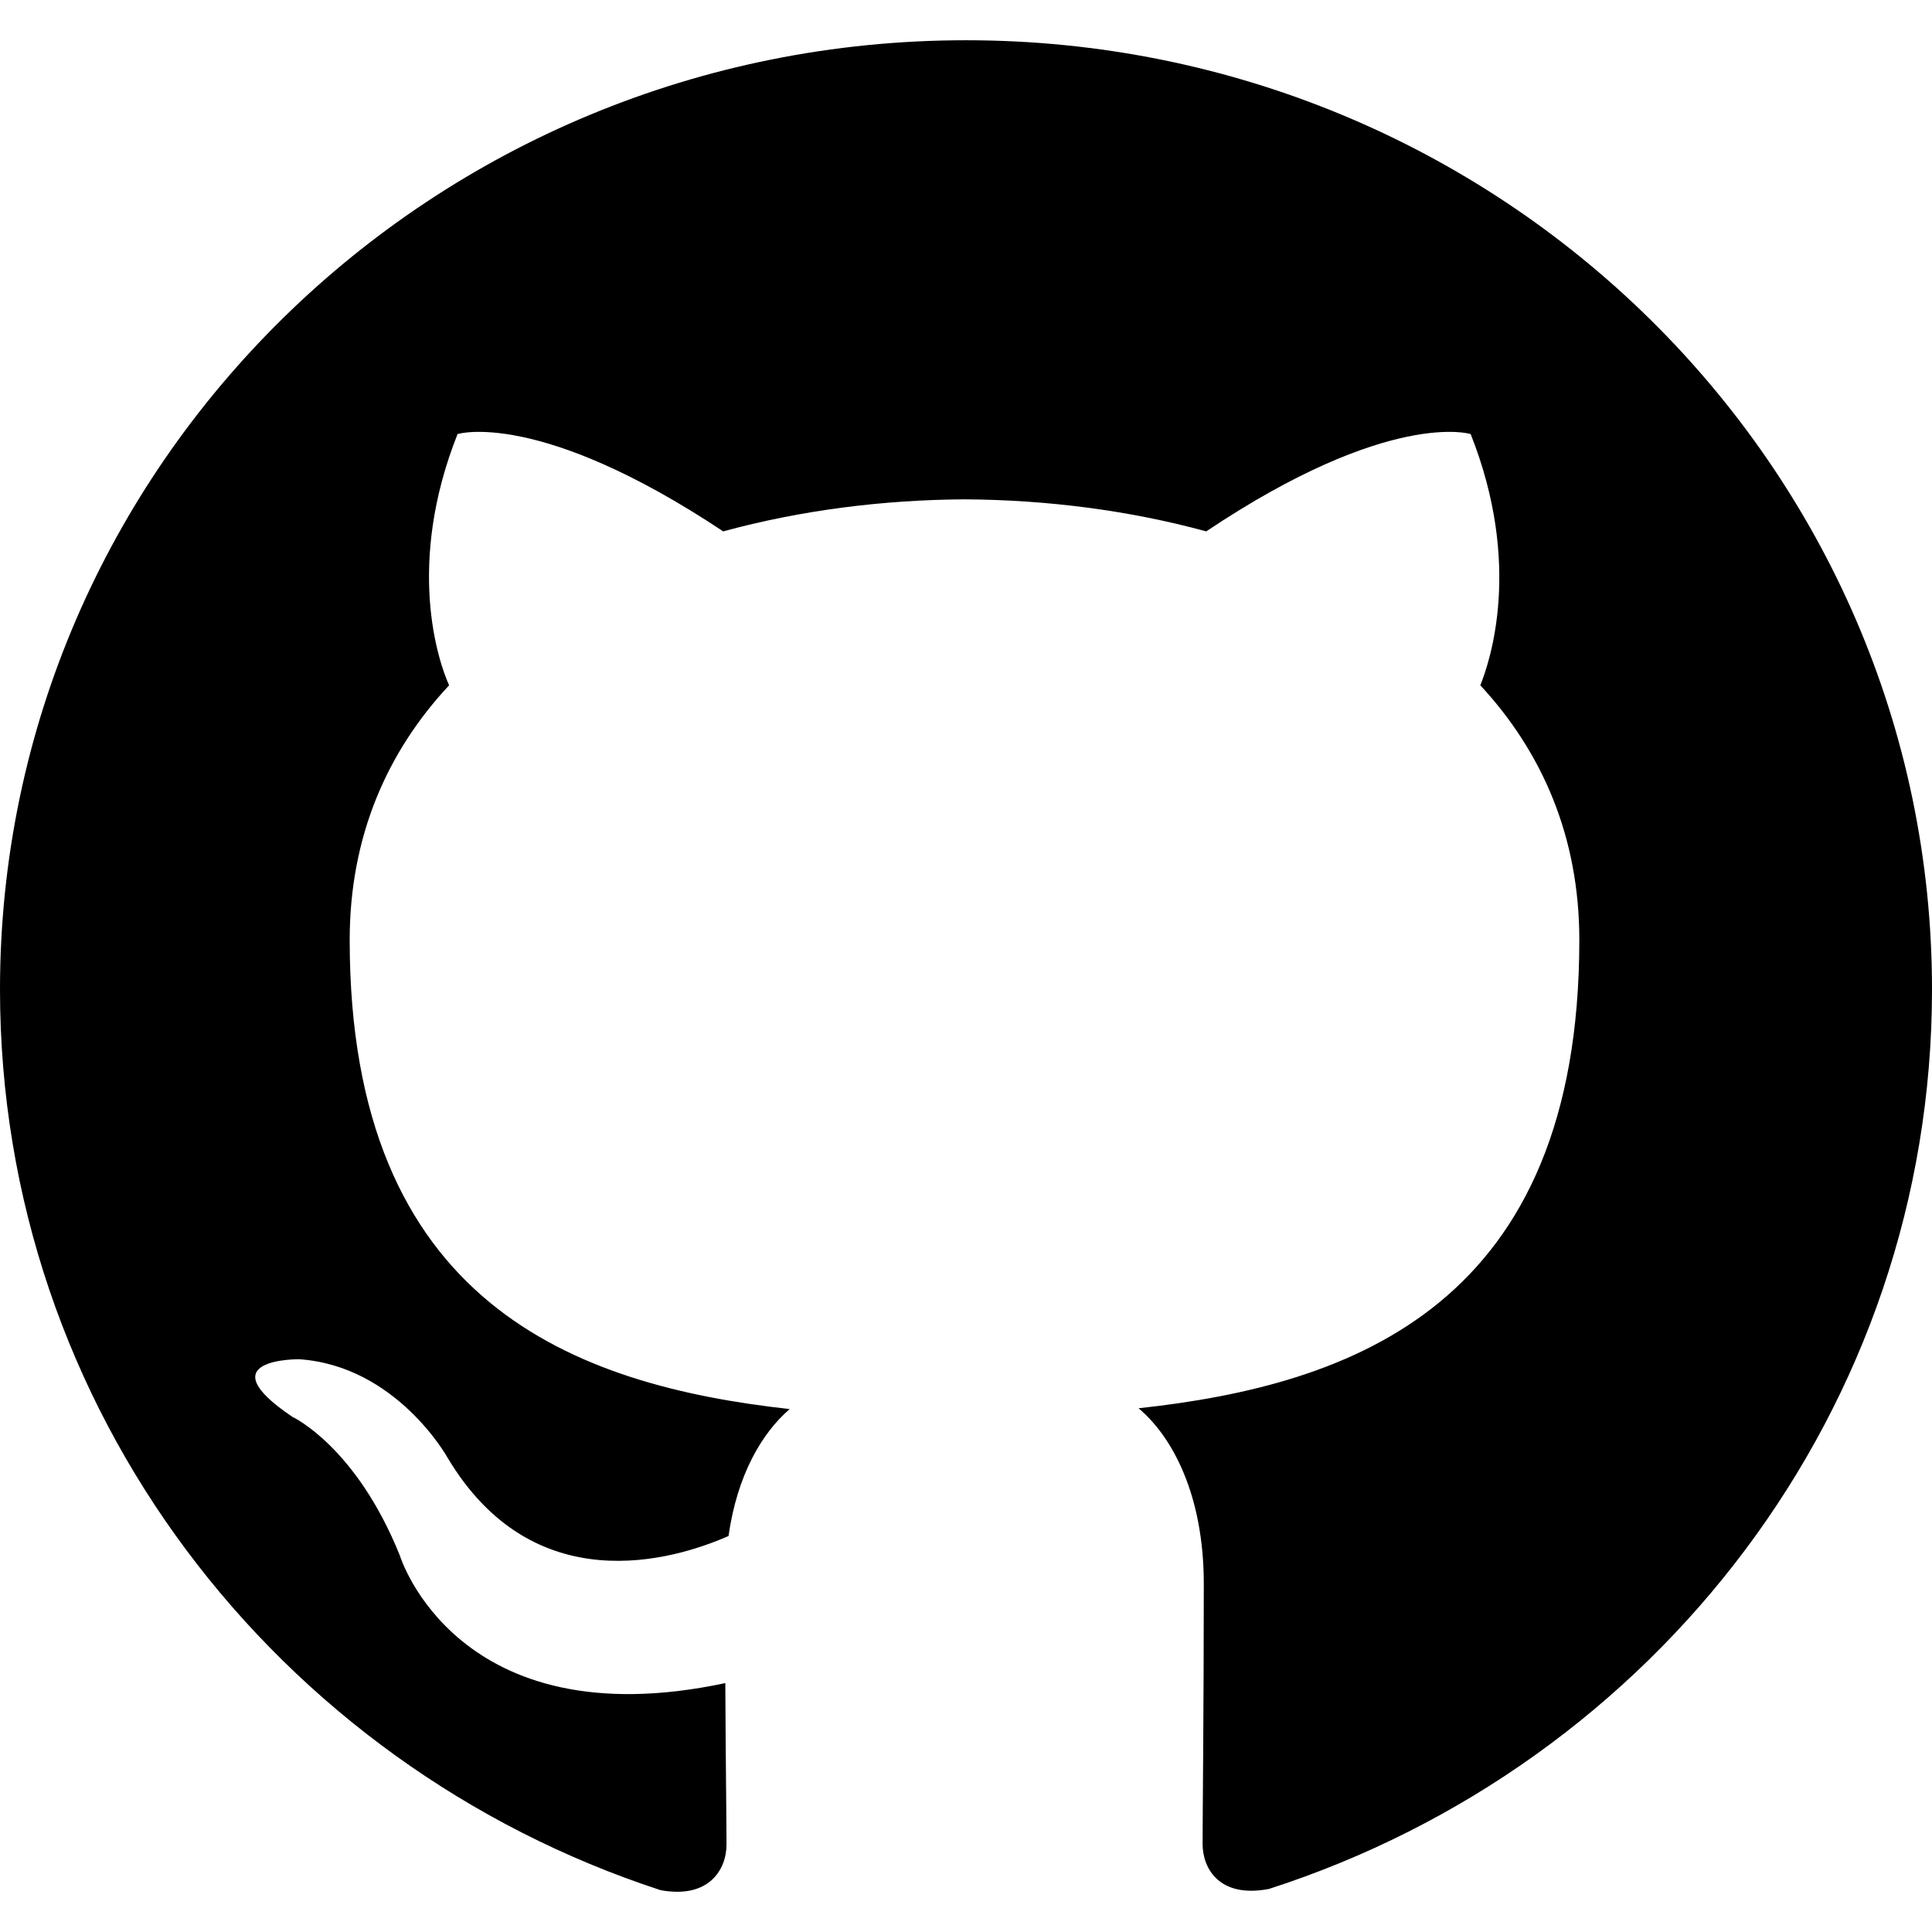
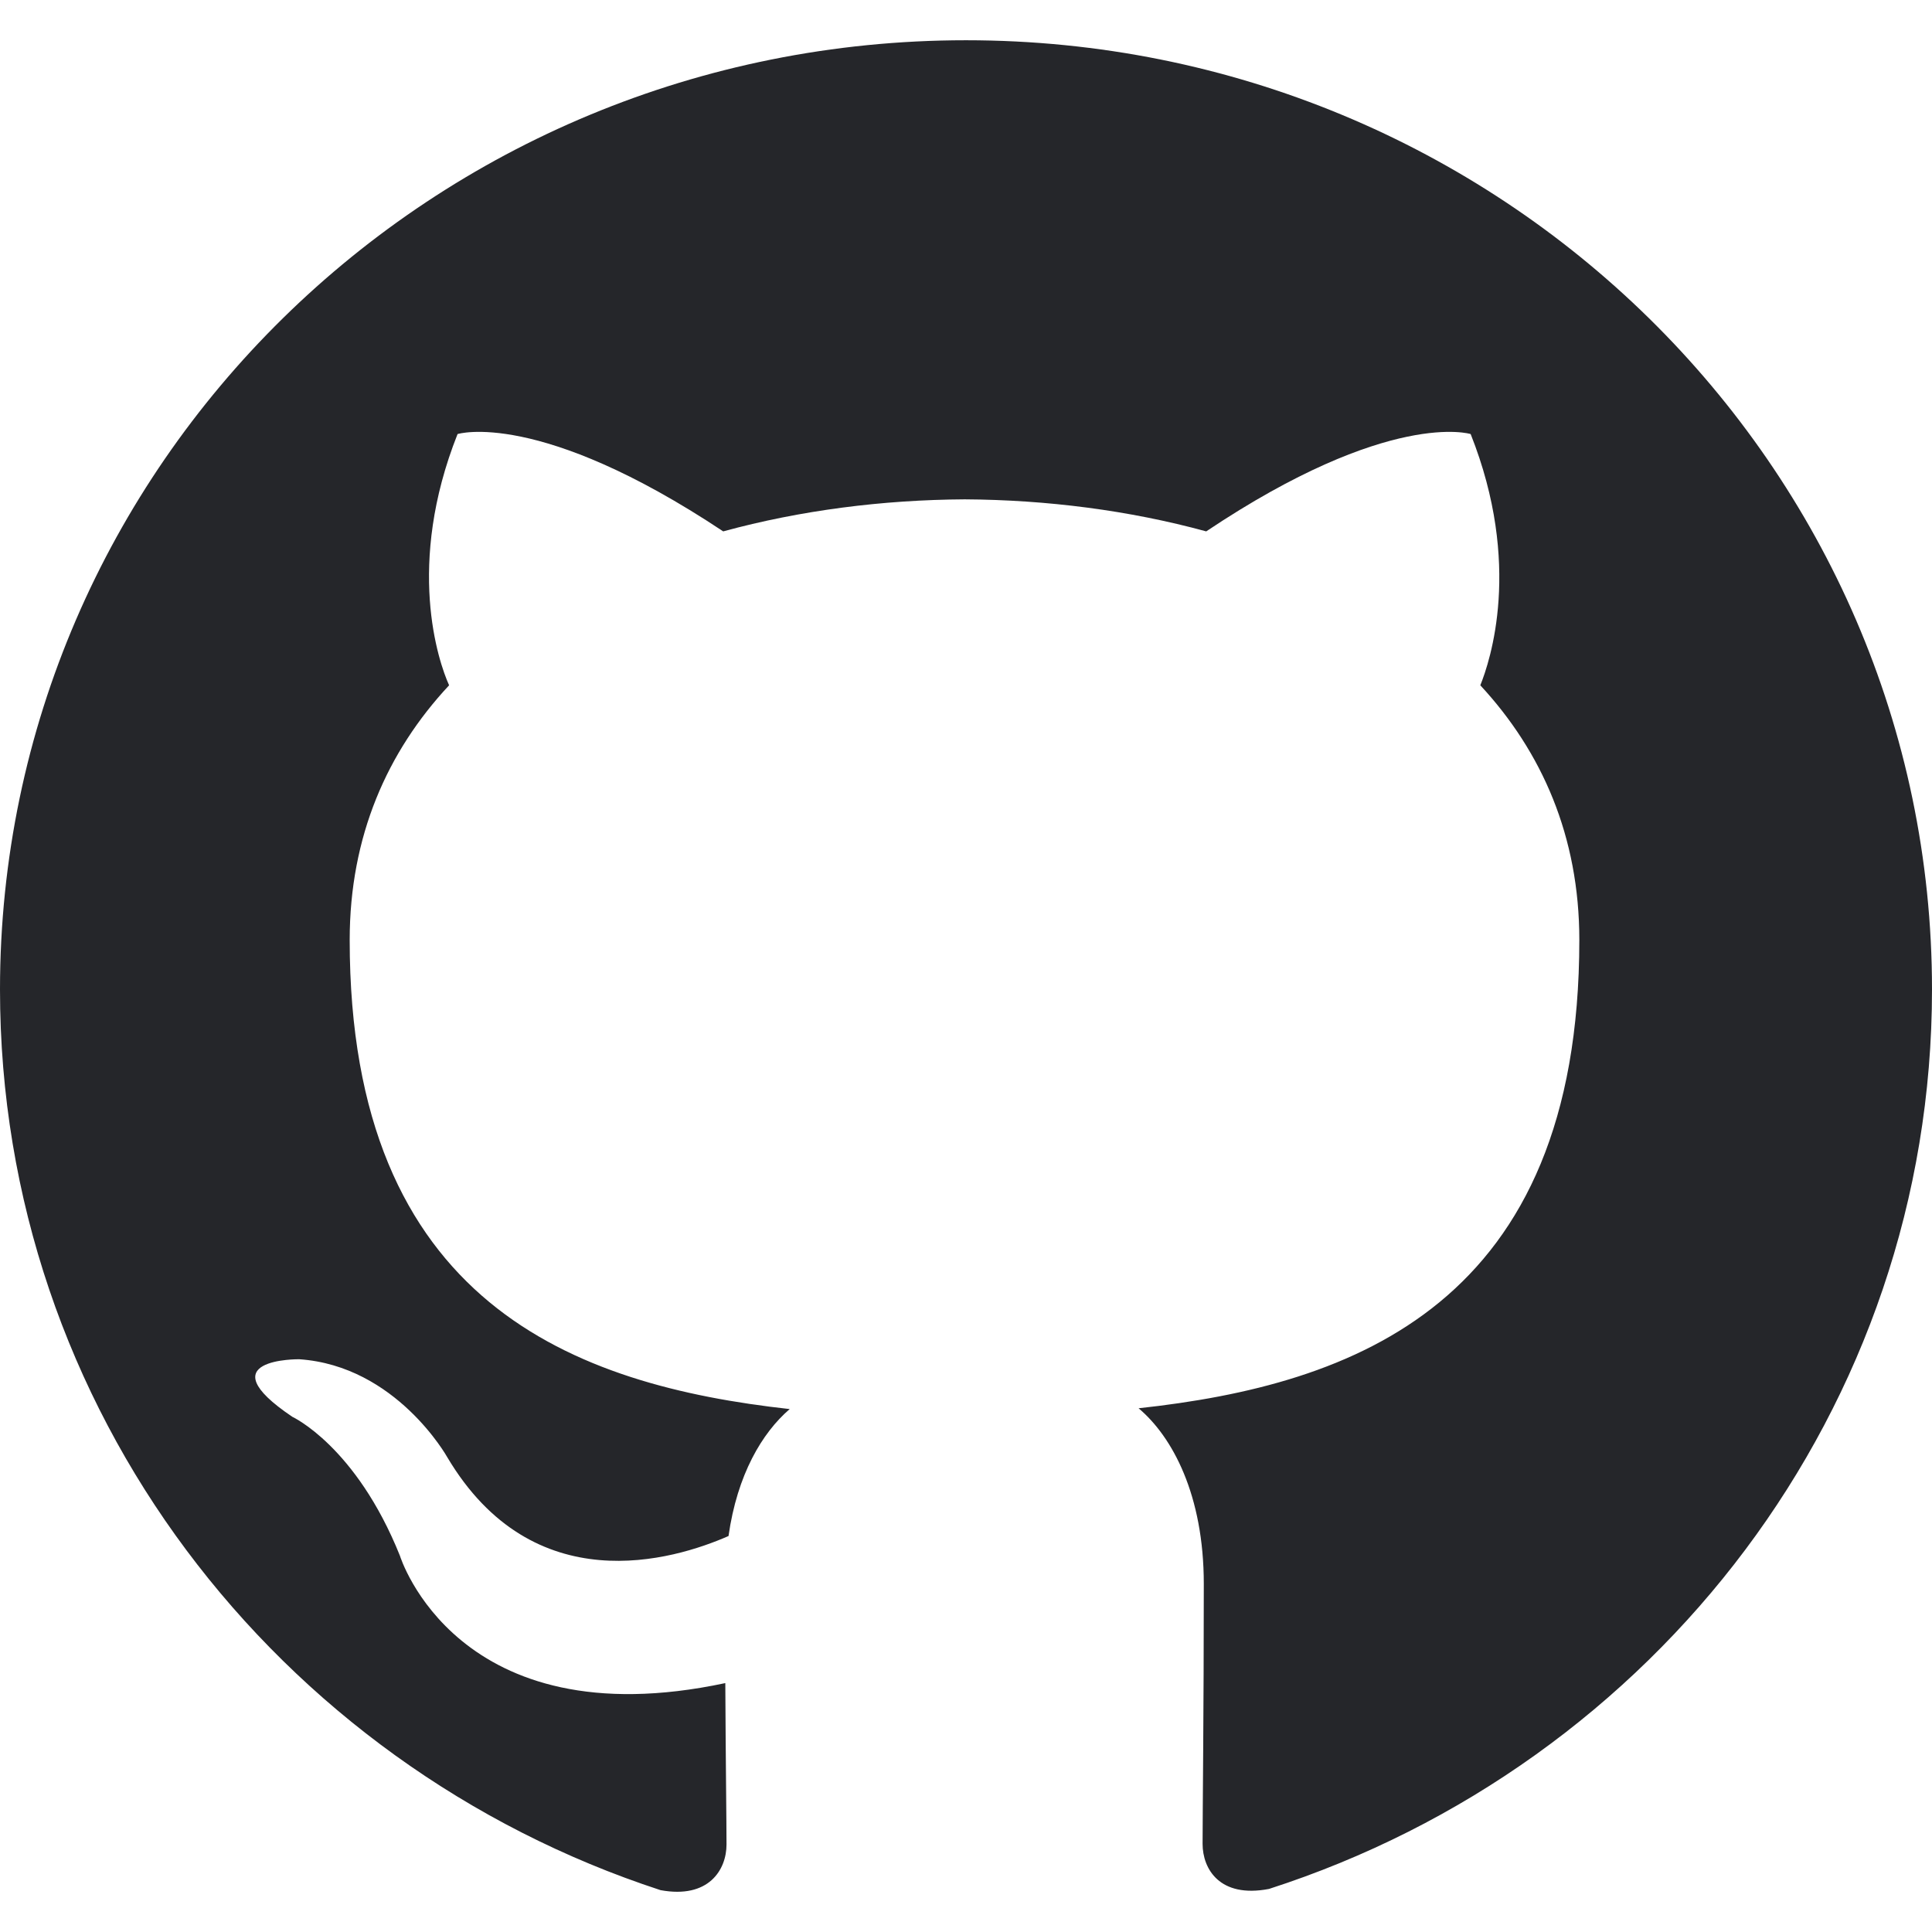
- <svg xmlns="http://www.w3.org/2000/svg" id="Bold" enable-background="new 0 0 24 24" height="512" viewBox="0 0 24 24" width="512">
+ <svg xmlns="http://www.w3.org/2000/svg" id="Bold" enable-background="new 0 0 24 24" height="512" viewBox="0 0 24 24" width="512" fill="#25262A">
  <path d="m12 .5c-6.63 0-12 5.28-12 11.792 0 5.211 3.438 9.63 8.205 11.188.6.111.82-.254.82-.567 0-.28-.01-1.022-.015-2.005-3.338.711-4.042-1.582-4.042-1.582-.546-1.361-1.335-1.725-1.335-1.725-1.087-.731.084-.716.084-.716 1.205.082 1.838 1.215 1.838 1.215 1.07 1.803 2.809 1.282 3.495.981.108-.763.417-1.282.76-1.577-2.665-.295-5.466-1.309-5.466-5.827 0-1.287.465-2.339 1.235-3.164-.135-.298-.54-1.497.105-3.121 0 0 1.005-.316 3.3 1.209.96-.262 1.98-.392 3-.398 1.02.006 2.04.136 3 .398 2.28-1.525 3.285-1.209 3.285-1.209.645 1.624.24 2.823.12 3.121.765.825 1.23 1.877 1.23 3.164 0 4.53-2.805 5.527-5.475 5.817.42.354.81 1.077.81 2.182 0 1.578-.015 2.846-.015 3.229 0 .309.21.678.825.56 4.801-1.548 8.236-5.97 8.236-11.173 0-6.512-5.373-11.792-12-11.792z" />
</svg>
